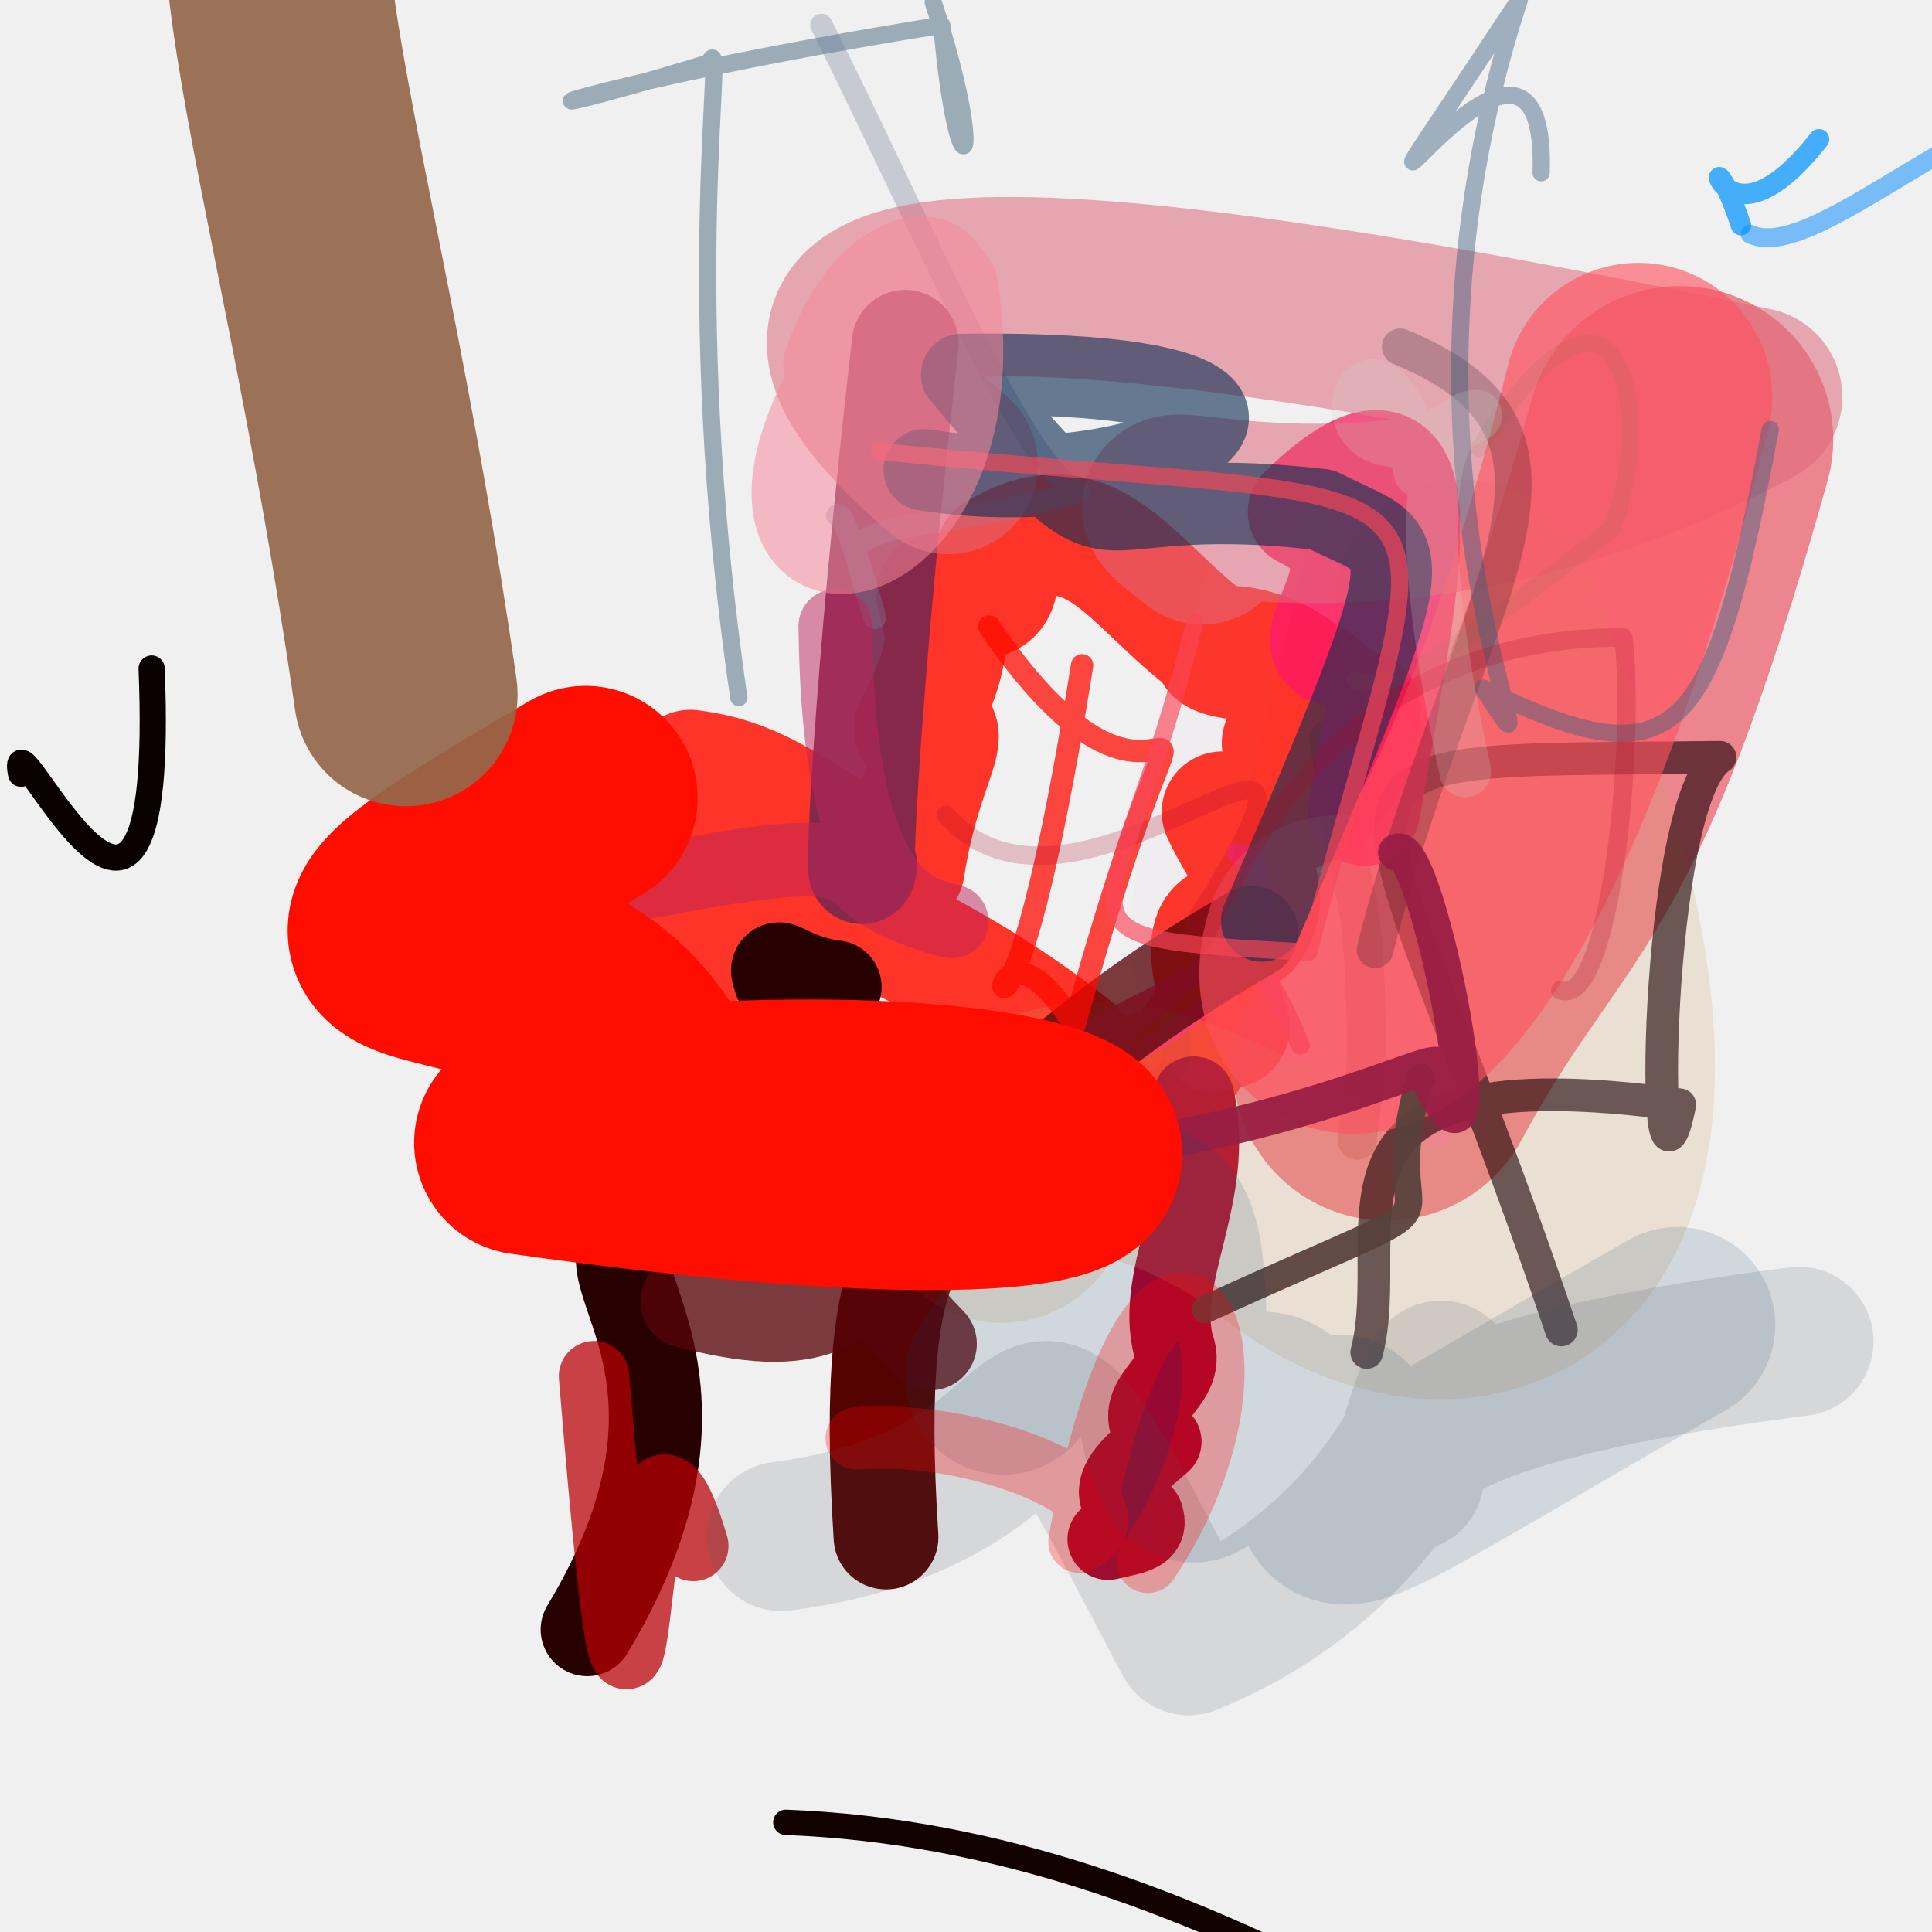
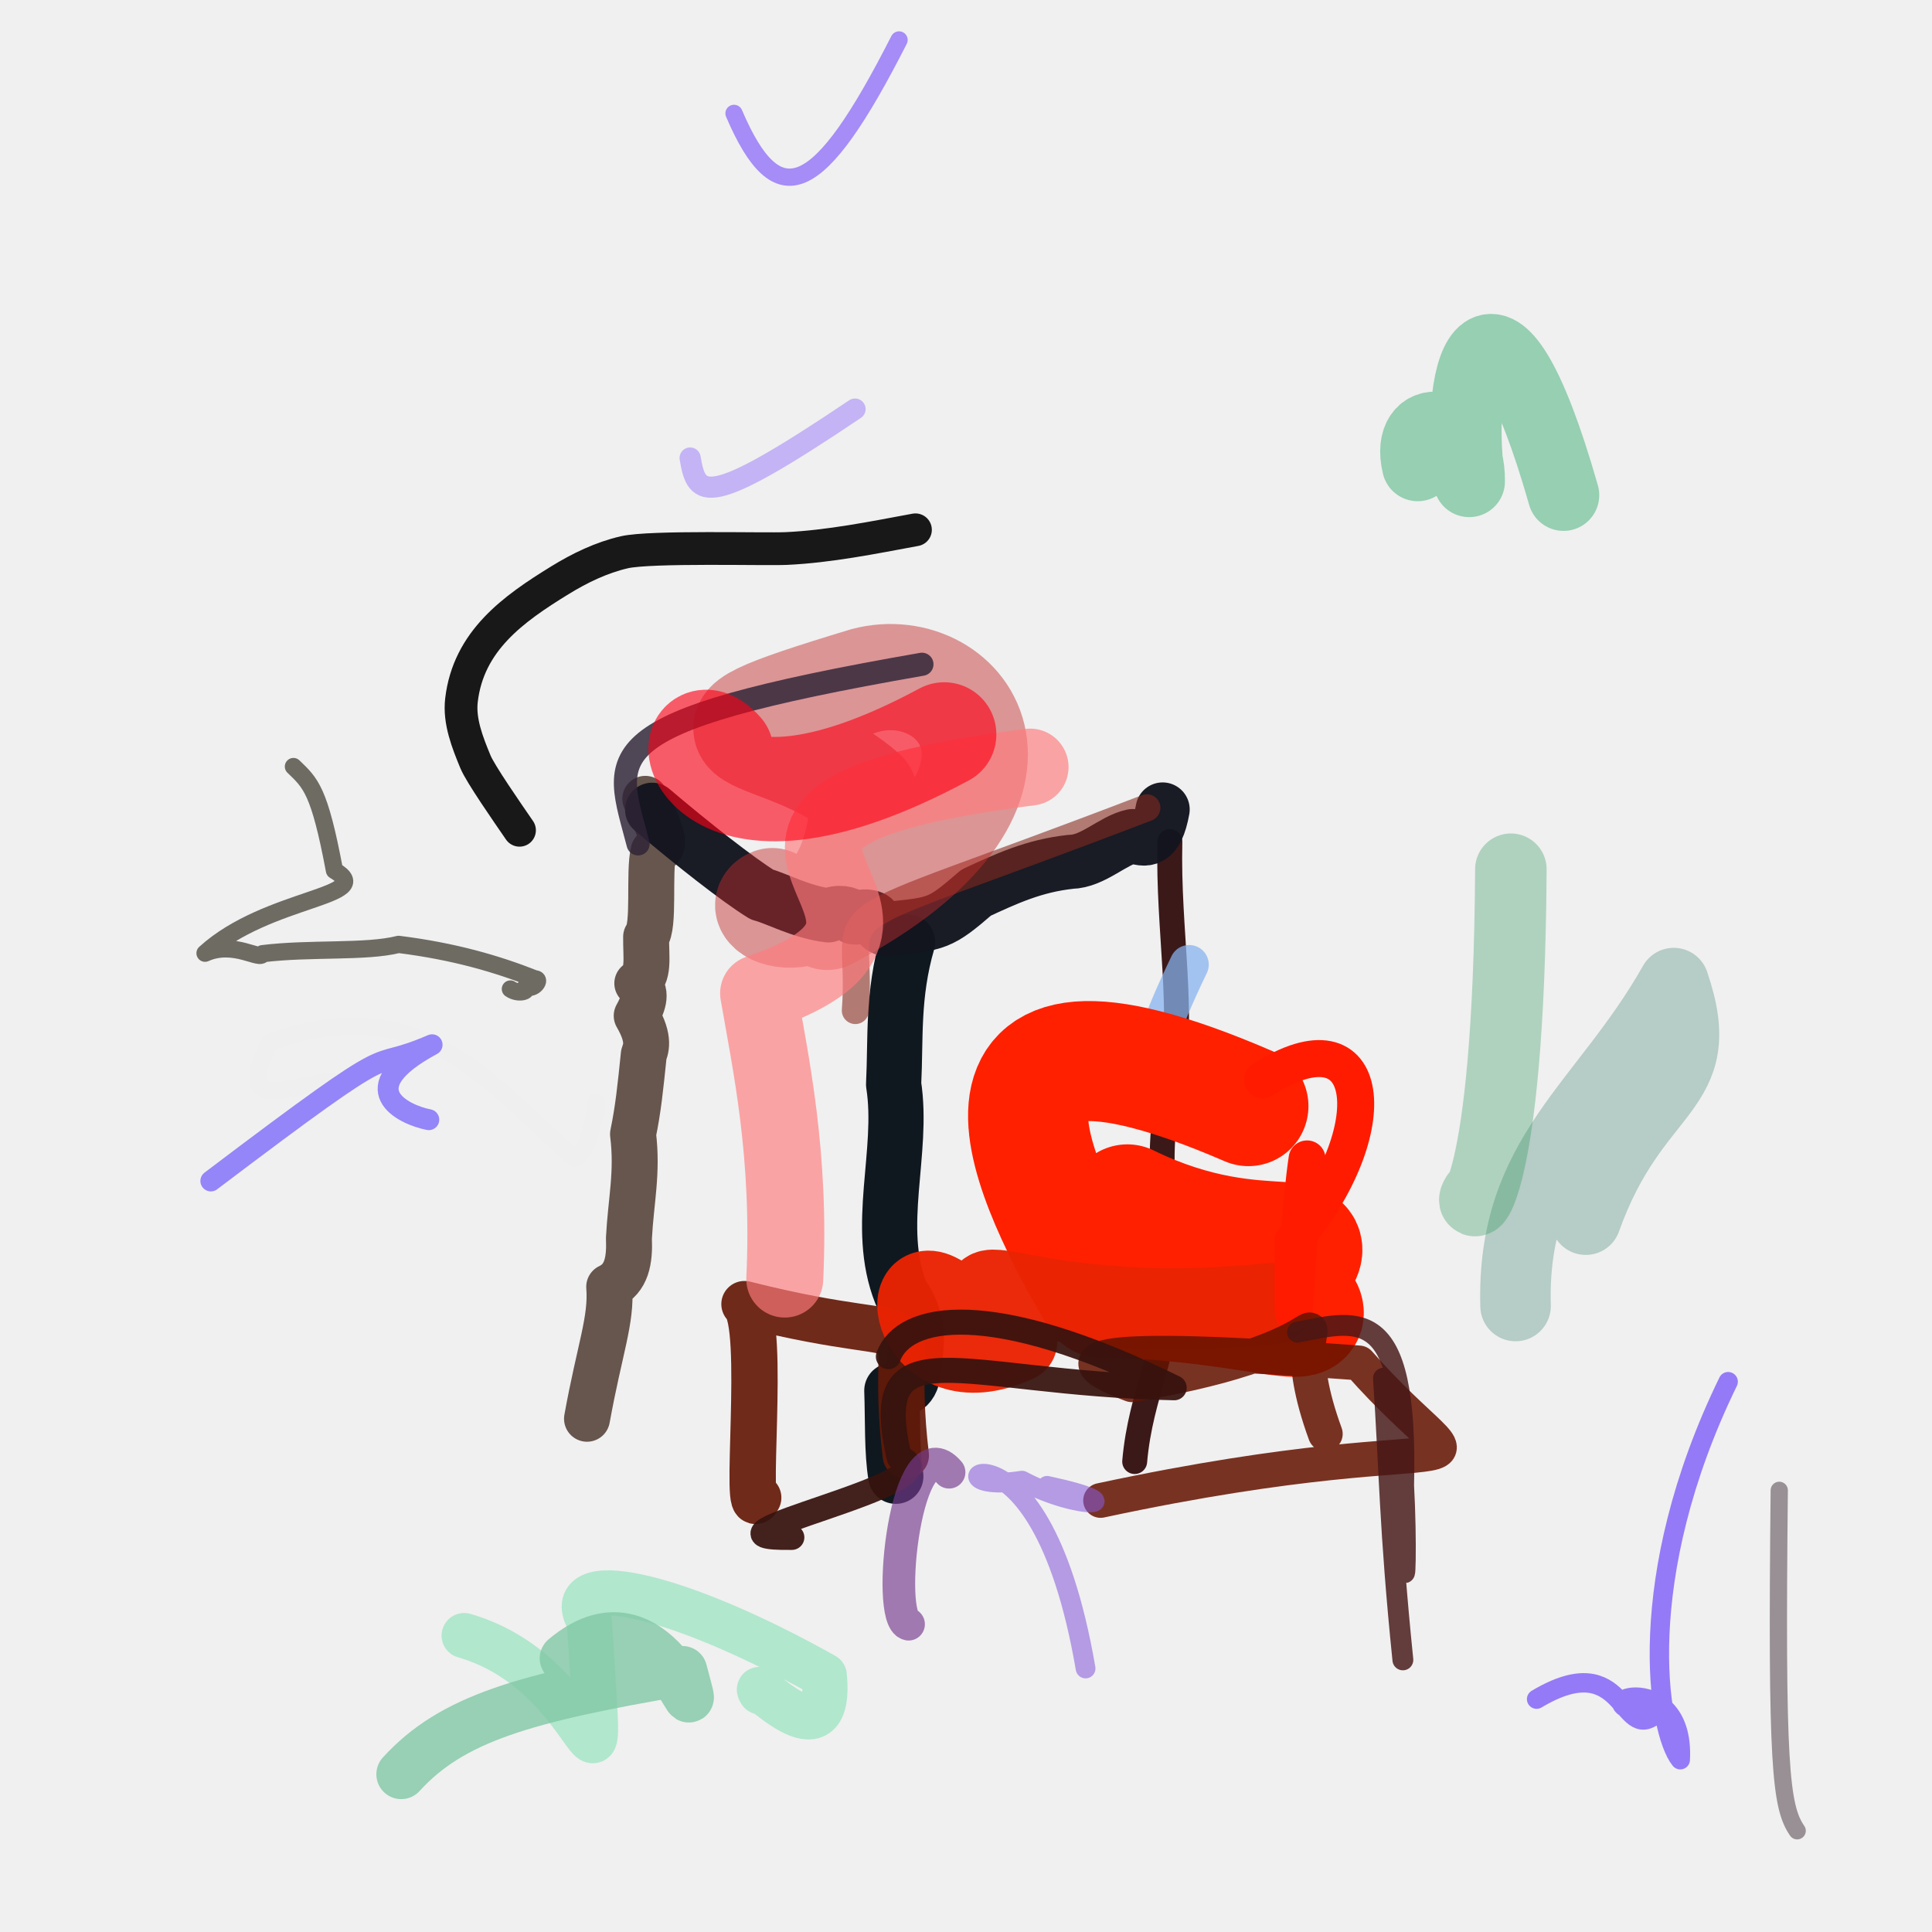
- <svg xmlns="http://www.w3.org/2000/svg" version="1.1" width="1861" height="1861">
+ <svg xmlns="http://www.w3.org/2000/svg" version="1.1" width="2064" height="2064">
  <g fill="none" fill-rule="nonzero" stroke="none" stroke-width="none" stroke-linecap="round" stroke-linejoin="round" stroke-miterlimit="10" stroke-dasharray="" stroke-dashoffset="0" font-family="none" font-weight="none" font-size="none" text-anchor="none" style="mix-blend-mode: normal">
-     <path d="M1310.414,684.81c-7.952,95.301 -83.114,114.008 -132.913,97.472c15.681,36.273 53.951,75.034 24.978,112.495c-53.242,-21.128 -34.679,44.022 -18.655,94.706c-40.683,2.44 -35.069,23.606 -43.31,34.266c-5.763,1.751 -5.279,9.156 -9.353,9.924c-13.278,0.331 -24.756,-6.632 -39.325,5.998c-32.014,-2.598 -65.019,-26.02 -60.392,-31.53c-78.217,-61.909 -158.913,-102.853 -202.68,-121.943c-27.142,50.797 -61.79,22.643 -92.759,0.287c-10.469,-10.254 -12.61,-13.105 -14.445,-15.23c3.218,0.123 -7.085,-36.437 -72.141,-22.839c22.002,74.963 57.71,69.936 70.449,31.813c7.819,-31.026 14.175,-42.404 -54.895,-138.019c79.627,9.844 109.906,54.569 205.796,94.136c16.958,-111.223 58.304,-141.019 10.394,-134.496c22.489,-45.714 36.579,-78.102 27.311,-119.146c2.285,28.438 1.787,20.119 -6.013,-10.555c29.487,-1.112 66.774,23.944 57.197,-38.142c99.117,-60.556 134.247,42.267 227.639,99.934c-50.494,-8.374 17.245,-27.99 71.451,20.063c-34.64,-0.321 -32.721,-2.597 4.102,2.276c3.665,-0.446 21.92,12.122 16.967,24.347c-3.249,12.227 -26.519,27.22 -44.394,35.107c9.25,15.991 22.812,38.495 6.899,50.024" stroke-opacity="0.863" stroke="#ff1608" stroke-width="117.031" />
-     <path d="M1149.661,1056.674c21.713,92.128 -37.591,172.318 -19.048,240.341c14.905,37.558 -49.627,50.633 -12.339,91.65c-33.894,28.357 -60.864,52.849 -17.544,71.31c5.254,15.044 -4.755,16.358 -33.391,22.766" stroke="#ae0029" stroke-width="78.229" />
-     <path d="M758.237,961.065c-19.547,-51.065 -9.557,-17.15 46.091,-10.376c-43.358,70.634 -63.064,127.891 -195.447,244.264c-46.041,30.106 102.158,133.586 -43.189,374.726" stroke="#270000" stroke-width="89.772" />
-     <path d="M1280.087,712.33c6.113,38.638 12.323,76.943 18.841,114.923c4.619,25.878 11.6,51.293 13.073,76.474c3.238,34.026 4.785,87.166 3.809,122.786c-1.036,24.237 -6.688,46.705 -8.381,71.739" stroke-opacity="0.26" stroke="#892026" stroke-width="37.705" />
-     <path d="M1008.625,1060.257c-54.976,-31.003 -48.617,1.322 -42.169,30.41c2.874,12.627 9.057,40.281 0.928,55.939c-74.492,25.525 -133.515,30.322 -113.921,333.945" stroke="#530300" stroke-width="100.915" />
-     <path d="M1737.001,802.5" stroke="#181818" stroke-width="43" />
-     <path d="M1252.609,1006.77c-63.97,-154.575 -45.136,-13.143 -221.311,28.209c190.524,-140.264 208.691,-201.383 159.639,-214.123c84.695,114.057 -8.154,81.482 -181.815,197.126" stroke-opacity="0.788" stroke="#fe2a75" stroke-width="18.215" />
-     <path d="M667.791,1489.129c-72.507,-247.053 -43.647,466.581 -95.597,-163.5" stroke-opacity="0.724" stroke="#b90005" stroke-width="67.825" />
-     <path d="M1335.577,1027.955c111.064,-205.569 160.058,-166.45 282.509,-604.621" stroke-opacity="0.588" stroke="#e93a49" stroke-width="295.543" />
-     <path d="M872.021,330.731c-37.667,327.822 -47.234,545.9 -40.085,502.334" stroke-opacity="0.915" stroke="#7a284e" stroke-width="102.977" />
-     <path d="M1408.181,584.205c290.524,655.961 -11.372,724.289 -170.755,575.152c-113.822,-73.871 -235.516,-112.158 -272.759,-7.521" stroke-opacity="0.201" stroke="#d29a63" stroke-width="244.747" />
-     <path d="M1316.529,1302.766c31.325,-122.312 -78.163,-290.356 301.494,-238.609c-29.458,145.184 -24.567,-294.58 38.798,-334.725c-445.593,5.594 -348.368,-29.197 -152.854,551.644" stroke-opacity="0.615" stroke="#1d0306" stroke-width="31.462" />
-     <path d="M1316.597,624.675c-106.059,19.712 47.997,-80.732 -60.656,-131.618c144.844,-138.981 93.647,76.84 58.253,287.021" stroke-opacity="0.874" stroke="#fd1b5e" stroke-width="107.941" />
-     <path d="M806.493,496.405c9.428,-10.652 65.916,204.503 15.792,30.845c35.199,-28.091 83.389,-17.225 217.282,-53.53c-51.22,-17.005 -146.993,-247.113 -248.333,-449.672" stroke-opacity="0.344" stroke="#7a849e" stroke-width="21.544" />
-     <path d="M1209.532,540.217c-41.797,204.098 -119.661,375.94 -42.276,467.113" stroke-opacity="0.027" stroke="#fa70f8" stroke-width="89.916" />
-     <path d="M913.339,447.39c-256.987,-219.059 60.876,-213.551 774.856,-64.995c-394.236,210.375 -648.814,42.414 -530.165,132.63" stroke-opacity="0.543" stroke="#df6a7c" stroke-width="172.805" />
-     <path d="M896.215,1294.444c-226.893,-234.617 3.918,-286.629 -234.667,-40.784c245.487,65.187 128.075,-115.923 544.083,-355.559" stroke-opacity="0.77" stroke="#57050a" stroke-width="89.416" />
-     <path d="M1578.056,382.284c-157.545,628.182 -321.15,633.358 -289.936,532.131" stroke-opacity="0.617" stroke="#ff515f" stroke-width="258.144" />
-     <path d="M1016.149,1027.689c-11.381,-4.496 140.301,69.763 114.385,-41.358" stroke-opacity="0.056" stroke="#7b425c" stroke-width="26.493" />
-     <path d="M1324.538,914.851c86.663,-342.741 237.456,-492.75 24.258,-580.749" stroke-opacity="0.243" stroke="#251720" stroke-width="35.344" />
-     <path d="M890.306,452.539c228.828,37.437 462.578,-97.461 35.985,-91.813c170.185,202.507 89.295,100.224 347.136,130.25c86.554,45.437 109.618,5.069 -58.102,396.169" stroke-opacity="0.604" stroke="#0b2c51" stroke-width="78.436" />
-     <path d="M1424.585,431.777c141.111,-221.128 169.365,-25.549 127.723,77.902c-140.814,108.666 -214.979,162.848 -247.015,145.018" stroke-opacity="0.095" stroke="#5a6c36" stroke-width="16.616" />
-     <path d="M898.97,2.41c53.917,163.545 22.977,195.111 8.239,21.879c-370.59,59.521 -465.055,110.003 -224.151,36.112c18.677,-41.935 -29.902,210.306 28.611,611.584" stroke-opacity="0.612" stroke="#658194" stroke-width="16.616" />
-     <path d="M588.427,856.485c311.711,-62.805 174.599,-7.856 328.318,30.945c-37.005,-7.786 -109.633,-24.819 -112.135,-284.495" stroke-opacity="0.5" stroke="#be255a" stroke-width="70.885" />
-     <path d="M1705.179,413.763c-55.847,297.927 -86.949,342.206 -276.733,249.053c93.821,147.595 -117.936,-196.072 35.107,-663.227c-246.26,373.862 28.464,-72.506 20.964,166.844" stroke-opacity="0.446" stroke="#3d5f81" stroke-width="16.616" />
-     <path d="M1368.286,1037.665c-52.295,179.287 84.555,89.991 -207.177,223.519" stroke-opacity="0.933" stroke="#58413a" stroke-width="26.484" />
-     <path d="M994.998,1112.933c260.278,-14.581 429.167,-121.751 380.992,-75.339c73.414,154.161 -1.326,-235.654 -30.831,-216.504" stroke-opacity="0.938" stroke="#981e43" stroke-width="35.424" />
-     <path d="M492.39,970.884c-82.763,-93.161 -84.673,-202.865 1.551,-221.35c-91.231,202.105 -301.42,225.741 -121.679,35.56" stroke-opacity="0" stroke="#ffffff" stroke-width="61.99" />
-     <path d="M1042.326,640.822c-84.568,531.721 -113.421,179.486 -7.292,346.4c132.882,-483.817 112.495,-96.81 -82.176,-383.739" stroke-opacity="0.735" stroke="#ff0a00" stroke-width="21.555" />
-     <path d="M56.808,845.452c16.972,122.632 -57.397,-1.763 -127.14,-57.097c-47.721,3.329 18.424,47.147 267.99,18.986" stroke-opacity="0" stroke="#ecc6ad" stroke-width="45.384" />
-     <path d="M1502.925,953.848c49.394,18.54 72.818,-246.476 60.756,-339.803c-363.733,-1.997 -414.006,393.698 -413.656,275.605c189.55,-303.009 -110.246,45.222 -238.843,-104.938" stroke-opacity="0.217" stroke="#ad0525" stroke-width="17.797" />
-     <path d="M1685.863,225.575c73.47,35.255 293.946,-214.26 357.99,-81.79" stroke-opacity="0.497" stroke="#008aff" stroke-width="18.179" />
-     <path d="M1241.742,1634.129c10.367,2.129 1.238,26.792 -35.529,36.281" stroke-opacity="0" stroke="#bbad74" stroke-width="16.616" />
-     <path d="M756.95,1755.392c417.9,15.785 709.929,295.468 794.558,261.87" stroke="#110200" stroke-width="24.433" />
-     <path d="M1615.601,1276.361c-377.249,216.237 -331.767,208.012 -326.228,103.662c-69.914,87.306 -25.277,-111.332 -139.979,30.609c-59.528,-96.347 43.065,-419.172 -183.045,-84.615" stroke-opacity="0.142" stroke="#10446b" stroke-width="188.84" />
-     <path d="M847.194,434.742c609.724,63.174 544.432,-26.842 413.577,482.505c-280.453,-15.501 -183.652,-10.398 -110.323,-317.4" stroke-opacity="0.655" stroke="#f84657" stroke-width="16.616" />
-     <path d="M1752.183,134.126c-102.258,130.166 -115.456,-37.293 -75.242,82.73" stroke-opacity="0.712" stroke="#0093ff" stroke-width="19.727" />
-     <path d="M-41.149,1805.255c39.077,-175.302 -11.661,-174.313 -15.286,-111.407" stroke-opacity="0.749" stroke="#3e27dd" stroke-width="27.697" />
-     <path d="M807.75,353.36c47.479,-142.68 165.424,-91.961 29.182,-24.645c-182.807,279.453 117.415,240.827 71.215,-50.71" stroke-opacity="0.536" stroke="#f9899c" stroke-width="106.78" />
-     <path d="M506.891,1100.733c716.63,101.656 636.929,-60.527 129.568,-24.832c-76.099,-250.156 -479.202,-71.063 -72.412,-307.274" stroke-opacity="0.998" stroke="#fe0d00" stroke-width="215.911" />
-     <path d="M1411.407,743.099c-62.153,-284.624 -20.099,-342.361 10.711,-342.725c-183.499,100.825 -102.152,-151.682 -54.907,53.841" stroke-opacity="0.218" stroke="#cfcecd" stroke-width="49.747" />
-     <path d="M829.623,780.989c127.048,-106.386 116.452,-454.947 80.043,-305.871c-70.376,186.287 -233.414,525.213 200.719,439.988" stroke-opacity="0" stroke="#f9b8fe" stroke-width="160.444" />
-     <path d="M1732.751,1292.132c-480.295,61.735 -353.891,144.978 -379.022,128.069c65.451,-247.418 61.203,51.375 -208.769,160.119c-205.506,-390.269 -64.239,-142.952 -392.372,-100.381" stroke-opacity="0.154" stroke="#41535b" stroke-width="143.818" />
-     <path d="M825.057,1385.514c127.191,-9.544 285.276,63.503 214.613,99.65c71.257,-402.012 210.883,-196.341 65.882,19.416" stroke-opacity="0.288" stroke="#ff0504" stroke-width="59.84" />
-     <path d="M337.256,-173.775c-153.908,-13.996 -24.138,301.264 53.599,842.701" stroke-opacity="0.923" stroke="#94684b" stroke-width="215.357" />
-     <path d="M146.053,643.948c15.597,386.203 -140.038,26.245 -125.789,101.365" stroke="#090000" stroke-width="25.223" />
+     <path d="M1249.814,899.059c-2.304,97.661 16.314,178.187 1.02,268.847c-9.582,15.84 -12.785,94.472 -4.685,110.449c2.015,15.236 -0.73,34.947 -1.783,54.576c-2.621,21.713 -1.94,43.488 -4.321,64.553c9.849,42.951 -21.435,89.491 -27.835,163.928" stroke-opacity="0.96" stroke="#341110" stroke-width="26.614" />
+     <path d="M969.57,1006.347c-16.482,57.091 -12.43,103.153 -14.903,152.052c11.354,72.83 -20.492,151.76 7.846,223.249c20.444,28.735 17.027,51.245 14.328,74.218c-1.428,15.708 -2.246,30.165 -24.076,29.71c1.108,30.973 -0.116,66.135 4.275,91.551" stroke="#0f181f" stroke-width="58.957" />
+     <path d="M689.399,853.42c22.683,45.111 21.648,52.874 8.821,56.22c-5.484,22.487 1.451,80.098 -7.947,91.207c-0.269,22.532 3.801,41.172 -9.42,49.667c10.973,8.731 7.007,20.949 -0.646,34.66c15.286,26.148 9.006,36.408 7.553,41.589c-3.512,34.285 -5.894,58.014 -11.484,84.847c5.133,41.344 -2.299,71.095 -4.375,111.174c1.005,24.028 -2.407,43.16 -21.067,51.948c2.754,35.563 -10.11,65.902 -23.711,140.953" stroke-opacity="0.73" stroke="#351e13" stroke-width="49.098" />
+     <path d="M696.672,865.068c42.012,35.655 91.61,74.788 117.345,90.599c15.249,3.926 42.233,18.87 70.954,22.259c11.553,-4.756 20.102,-2.578 26.839,2.082c5.799,1.181 11.442,-3.113 19.715,0.429c4.464,1.519 8.809,13.574 16.893,11.899c53.415,-5.536 55.527,-5.087 94.469,-38.734c32.08,-14.825 61.529,-28.646 101.014,-32.884c24.019,-0.477 44.819,-22.945 66.084,-27.515c13.491,4.381 25.462,7.782 32.09,-28.421" stroke-opacity="0.961" stroke="#12141f" stroke-width="57.813" />
+     <path d="M313.485,818.924c18.313,17.64 27.666,24.938 43.829,110.99c47.467,28.003 -71.713,27.807 -138.258,88.413c30.78,-13.941 59.614,8.724 61.422,0.511c50.493,-6.265 110.541,-1.083 145.362,-9.923c59.318,7.404 105.347,20.897 145.476,36.805c7.761,-0.146 -1.239,12.637 -9.632,8.267c3.651,5.7 -8.29,8.145 -16.427,2.6" stroke-opacity="0.659" stroke="#2b261b" stroke-width="18.429" />
+     <path d="M1270.43,1030.486c-65.326,135.625 -31.164,117.955 -4.967,133.42" stroke-opacity="0.731" stroke="#86b3f1" stroke-width="41.839" />
+     <path d="M555.001,887c-13.899,-20.215 -41.688,-60.186 -47.001,-73c-8.641,-20.841 -17.636,-43.593 -15,-66c7.466,-63.463 55.403,-97.479 105,-128c21.359,-13.144 44.557,-24.385 69,-30c28.146,-6.466 150.253,-2.952 173,-4c45.895,-2.114 92.852,-11.639 138,-20" stroke="#181818" stroke-width="35" />
+     <path d="M1333.712,1181.685c-346.446,-149.686 -227.63,86.929 -158.069,204.372c184.435,3.322 262.185,53.364 191.201,-15.098c68.426,-78.815 -13.005,-11.101 -162.457,-84.291" stroke="#ff2000" stroke-width="128.243" />
+     <path d="M913.785,1079.571c9.804,-127.718 -62.59,-72.933 311.443,-216.583" stroke-opacity="0.588" stroke="#85291d" stroke-width="28.923" />
+     <path d="M967.668,1554.809c-21.549,-180.55 51.322,-105.059 -172.313,-161.588c23.59,21.291 -1.716,239.95 14.662,206.793" stroke-opacity="0.919" stroke="#641a08" stroke-width="49.505" />
+     <path d="M637.568,1186.186c0.337,-36.032 -0.483,40.925 -23.809,51.454c-94.619,-83.942 -165.035,-181.717 -325.63,-124.231c-43.93,90.331 38.654,32.993 89.214,42.648" stroke-opacity="0.004" stroke="#7304fe" stroke-width="18.429" />
+     <path d="M825.071,962.688c-28.192,10.642 88.313,59.644 98.181,-114.821c-85.557,-76.791 -234.98,-49.508 1.362,-121.001c105.842,-27.971 215.94,116.938 -40.792,252.666" stroke-opacity="0.465" stroke="#c32d2e" stroke-width="113.476" />
+     <path d="M1358.963,1392.569c-288.718,29.491 -353.473,-72.536 -272.827,40.551c-114.786,53.055 -133.322,-99.43 -68.523,-39.443" stroke-opacity="0.967" stroke="#e92403" stroke-width="86.75" />
+     <path d="M1348.887,1153.455c118.633,-75.569 133.115,53.112 32.63,172.125c-1.053,182.711 2.168,-1.958 14.867,-87.477" stroke="#ff1b00" stroke-width="39.508" />
+     <path d="M812.543,1807.606c-13.051,-20.261 77.57,81.648 68.064,-17.576c-163.253,-91.646 -283.954,-113.766 -250.964,-57.824c15.087,253.184 16.197,58.325 -133.768,15.111" stroke-opacity="0.618" stroke="#8ce2b8" stroke-width="48.249" />
+     <path d="M1415.853,1531.841c-64.731,-176.81 86.698,-101.451 -206.793,-52.508c-107.225,-39.91 20.975,-39.664 242.846,-23.277c136.343,154.466 153.849,54.821 -276.122,146.903" stroke-opacity="0.859" stroke="#641300" stroke-width="37.144" />
+     <path d="M845.94,1642.423c-126.931,1.909 183.249,-59.144 114.736,-85.112c-32.905,-144.104 60.263,-79.743 293.739,-74.729c-196.127,-96.642 -288.526,-78.817 -305.325,-33.283" stroke-opacity="0.93" stroke="#37130e" stroke-width="26.756" />
+     <path d="M225.254,1261.635c217.048,-164.275 158.802,-112.099 236.351,-145.495c-87.646,47.153 -30.858,74.724 -3.511,80.039" stroke-opacity="0.56" stroke="#4d33ff" stroke-width="22.343" />
+     <path d="M1100.466,819.49c-446.488,56.82 -32.674,153.899 -290.056,241.683c12.746,73.984 34.353,171.84 27.972,305.311" stroke-opacity="0.659" stroke="#fe7b7c" stroke-width="82.189" />
+     <path d="M1386.145,1423.156c68.524,-13.427 121.409,-31.317 112.763,183.023c0.441,215.153 12.512,-104.243 -20.959,-133.755c6.687,98.57 6.39,159.811 20.774,300.86" stroke-opacity="0.824" stroke="#451616" stroke-width="22.273" />
+     <path d="M1694.132,1302.998c52.584,-147.481 134.632,-133.854 93.964,-252.743c-74.472,131.898 -173.589,182.625 -168.978,344.986" stroke-opacity="0.354" stroke="#4e8a7a" stroke-width="75.325" />
+     <path d="M1670.357,528.997c-74.087,-259.462 -117.53,-143.905 -100.753,-14.701c1.014,-70.038 -69.434,-77.038 -55.031,-16.995" stroke-opacity="0.483" stroke="#37ac6f" stroke-width="76.324" />
+     <path d="M681.693,901.56c-25.087,-96.903 -54.316,-129.665 303.227,-191.915" stroke-opacity="0.825" stroke="#2f2437" stroke-width="24.703" />
+     <path d="M1118.639,1587.335c96.596,20.618 37.27,28.547 -26.796,-5.523c-117.691,18.101 16.822,-97.345 67.912,200.672" stroke-opacity="0.565" stroke="#865bdc" stroke-width="21.097" />
+     <path d="M1577.443,1277.347c-11.695,18.184 34.59,8.322 36.647,-348.736" stroke-opacity="0.33" stroke="#2c955a" stroke-width="76.393" />
+     <path d="M1900.814,1592.156c-3.118,294.342 1.423,337.983 19.151,363.71" stroke-opacity="0.617" stroke="#62545c" stroke-width="18.429" />
+     <path d="M-26.337,1233.075c-101.115,61.569 -178.742,-4.789 -211.023,40.661" stroke-opacity="0.737" stroke="#1a6f24" stroke-width="18.429" />
+     <path d="M913.449,437.038c-159.12,107.021 -168.947,95.248 -176.153,52.284" stroke-opacity="0.36" stroke="#774aff" stroke-width="22.605" />
+     <path d="M1013.935,1572.823c-45.561,-53.705 -68.444,156.74 -43.277,162.366" stroke-opacity="0.656" stroke="#753a8e" stroke-width="34.838" />
+     <path d="M1008.687,784.606c-273.116,146.923 -287.462,-36.369 -237.989,18.584" stroke-opacity="0.619" stroke="#fe0016" stroke-width="111.476" />
+     <path d="M784.165,121.133c46.722,109.299 90.609,90.023 176.314,-78.452" stroke-opacity="0.444" stroke="#470eff" stroke-width="18.429" />
+     <path d="M575.163,1079.806c-43.588,80.949 10.044,91.375 48.728,73.384c-62.358,-130.718 -52.548,-111.279 -31.07,-46.766c-72.825,-133.596 -15.101,-113.747 13.442,-68.78" stroke-opacity="0" stroke="#74e5a7" stroke-width="18.429" />
+     <path d="M1846.234,1476.075c-102.122,209.631 -75.557,373.874 -51.154,403.875c5.562,-104.836 -123.346,-57.434 -26.471,-48.315c-37.649,30.964 -31.23,-73.609 -127.018,-16.413" stroke-opacity="0.495" stroke="#3804ff" stroke-width="20.714" />
+     <path d="M603.129,1771.691c104.104,-87.834 152.368,113.416 125.899,13.326c-168.854,28.765 -246.148,50.888 -300.407,110.474" stroke-opacity="0.812" stroke="#83c8a6" stroke-width="53.119" />
  </g>
</svg>
